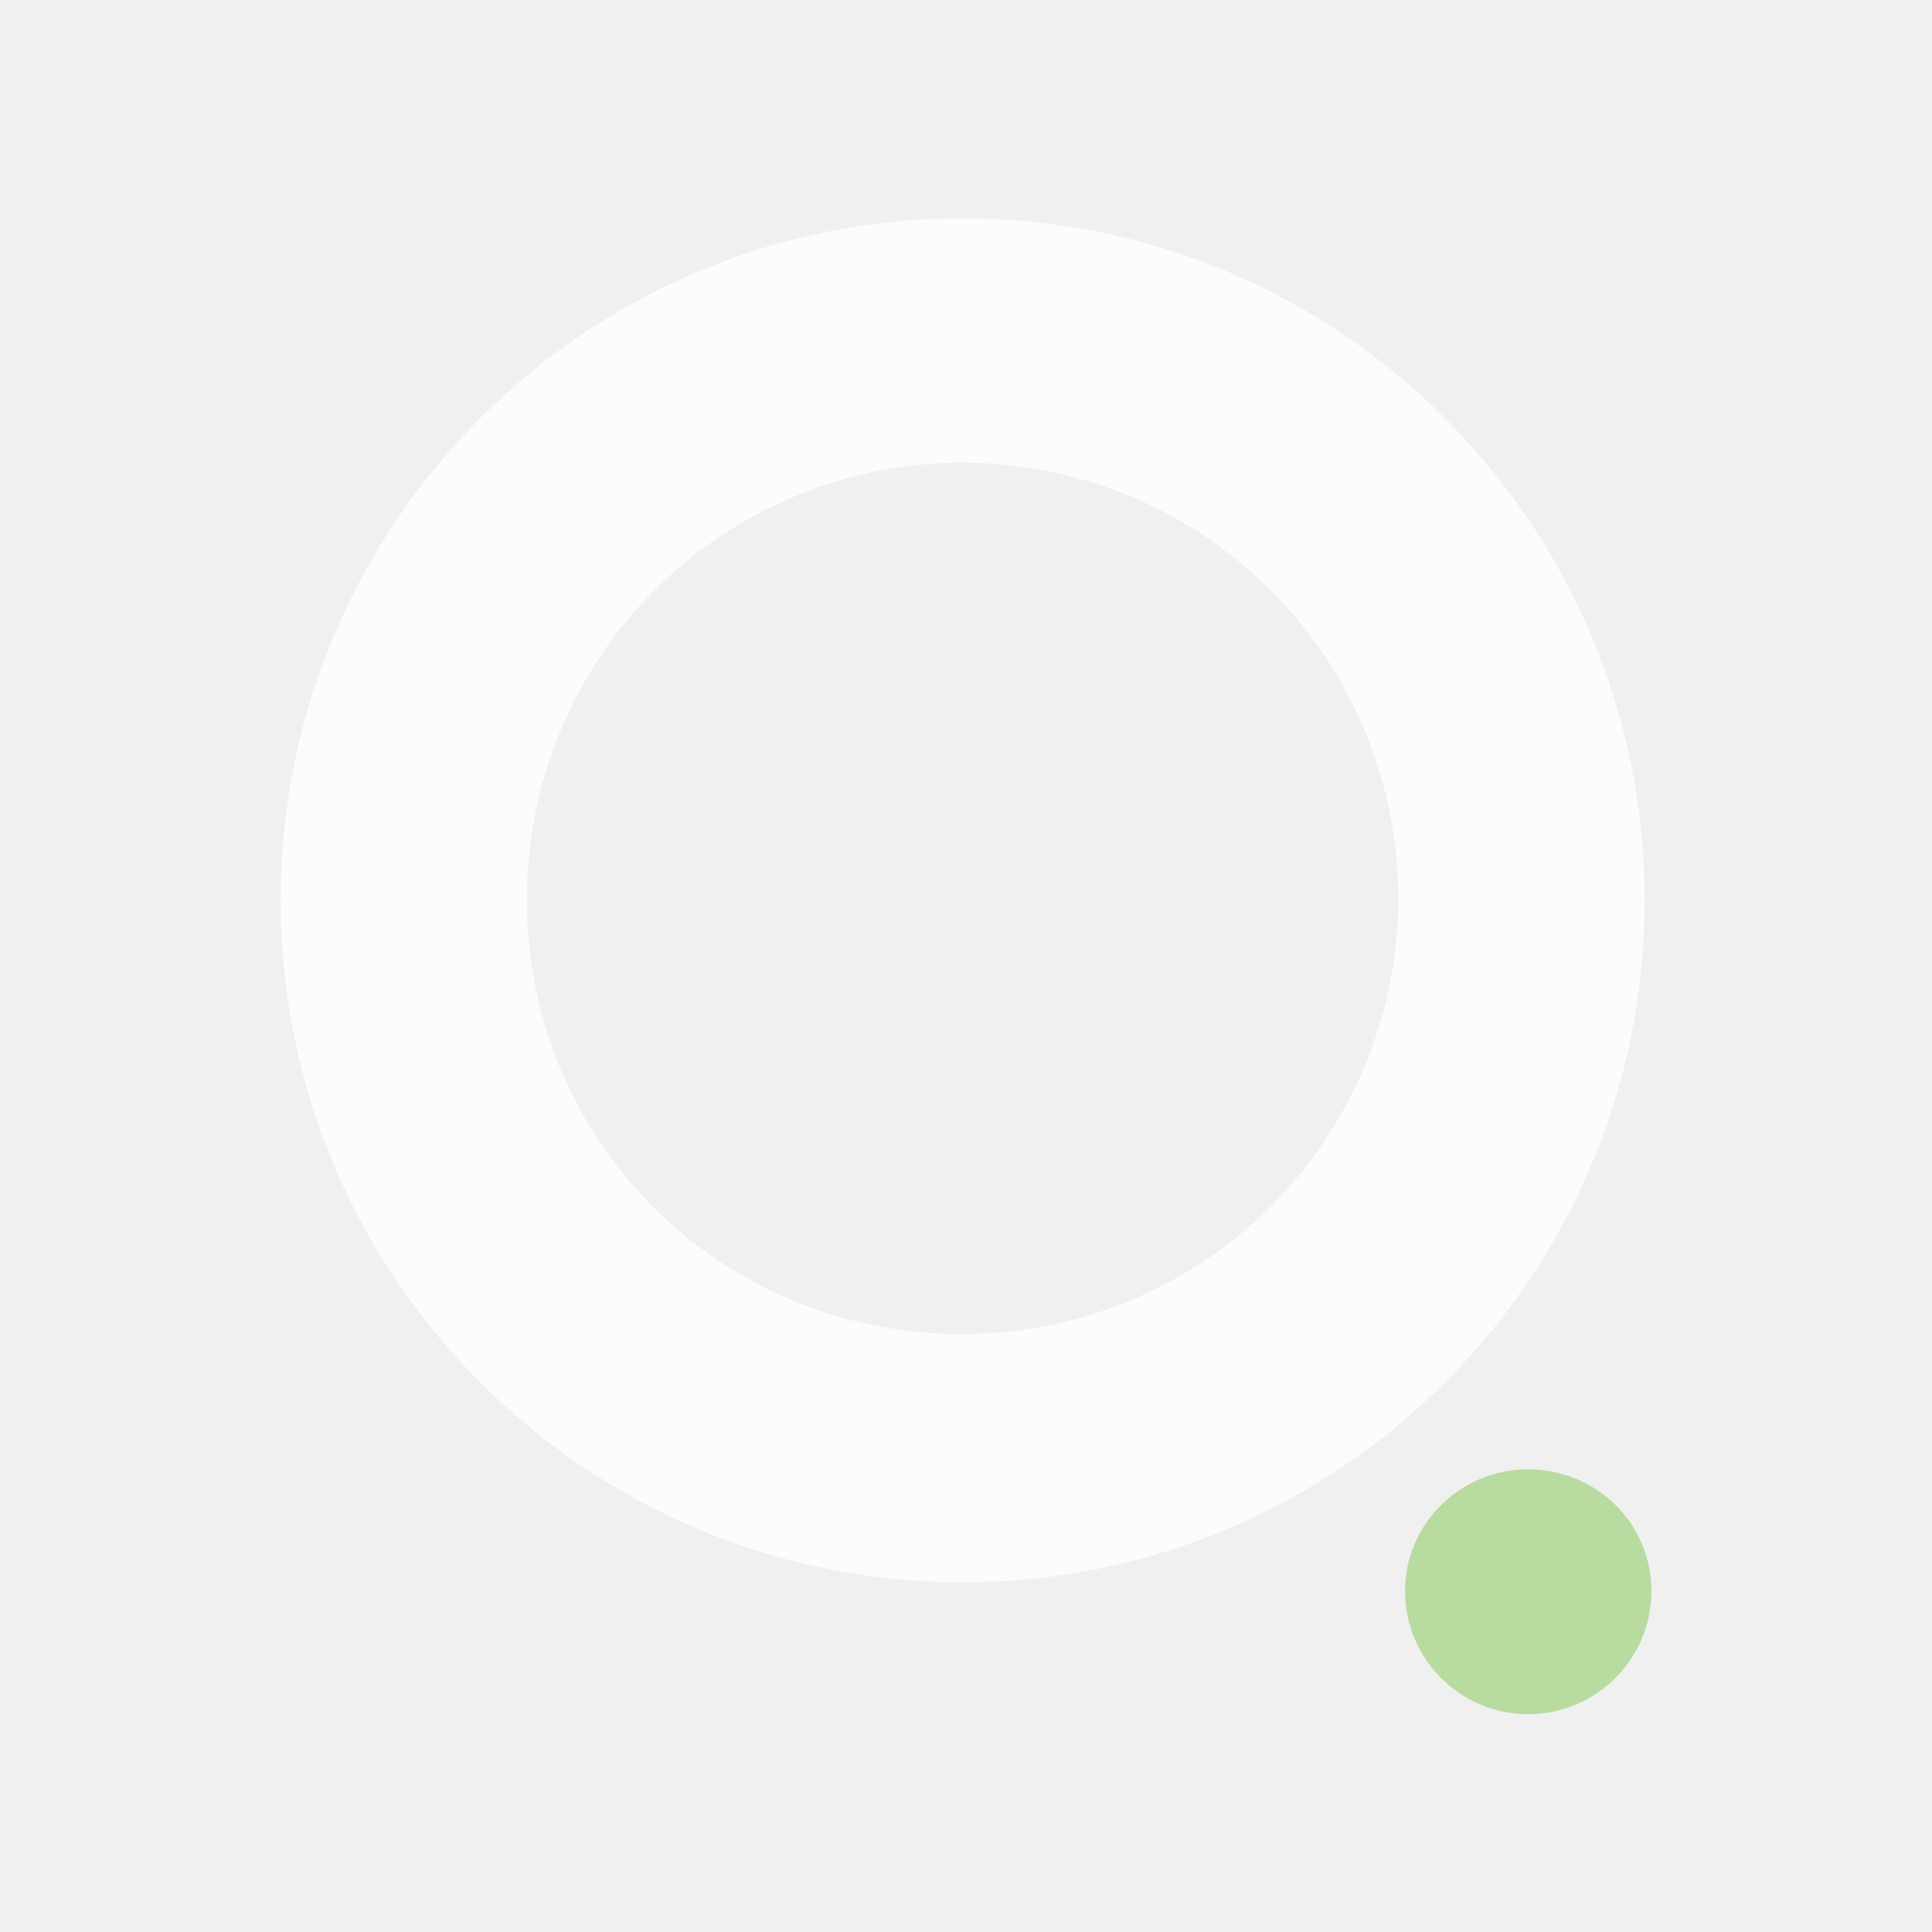
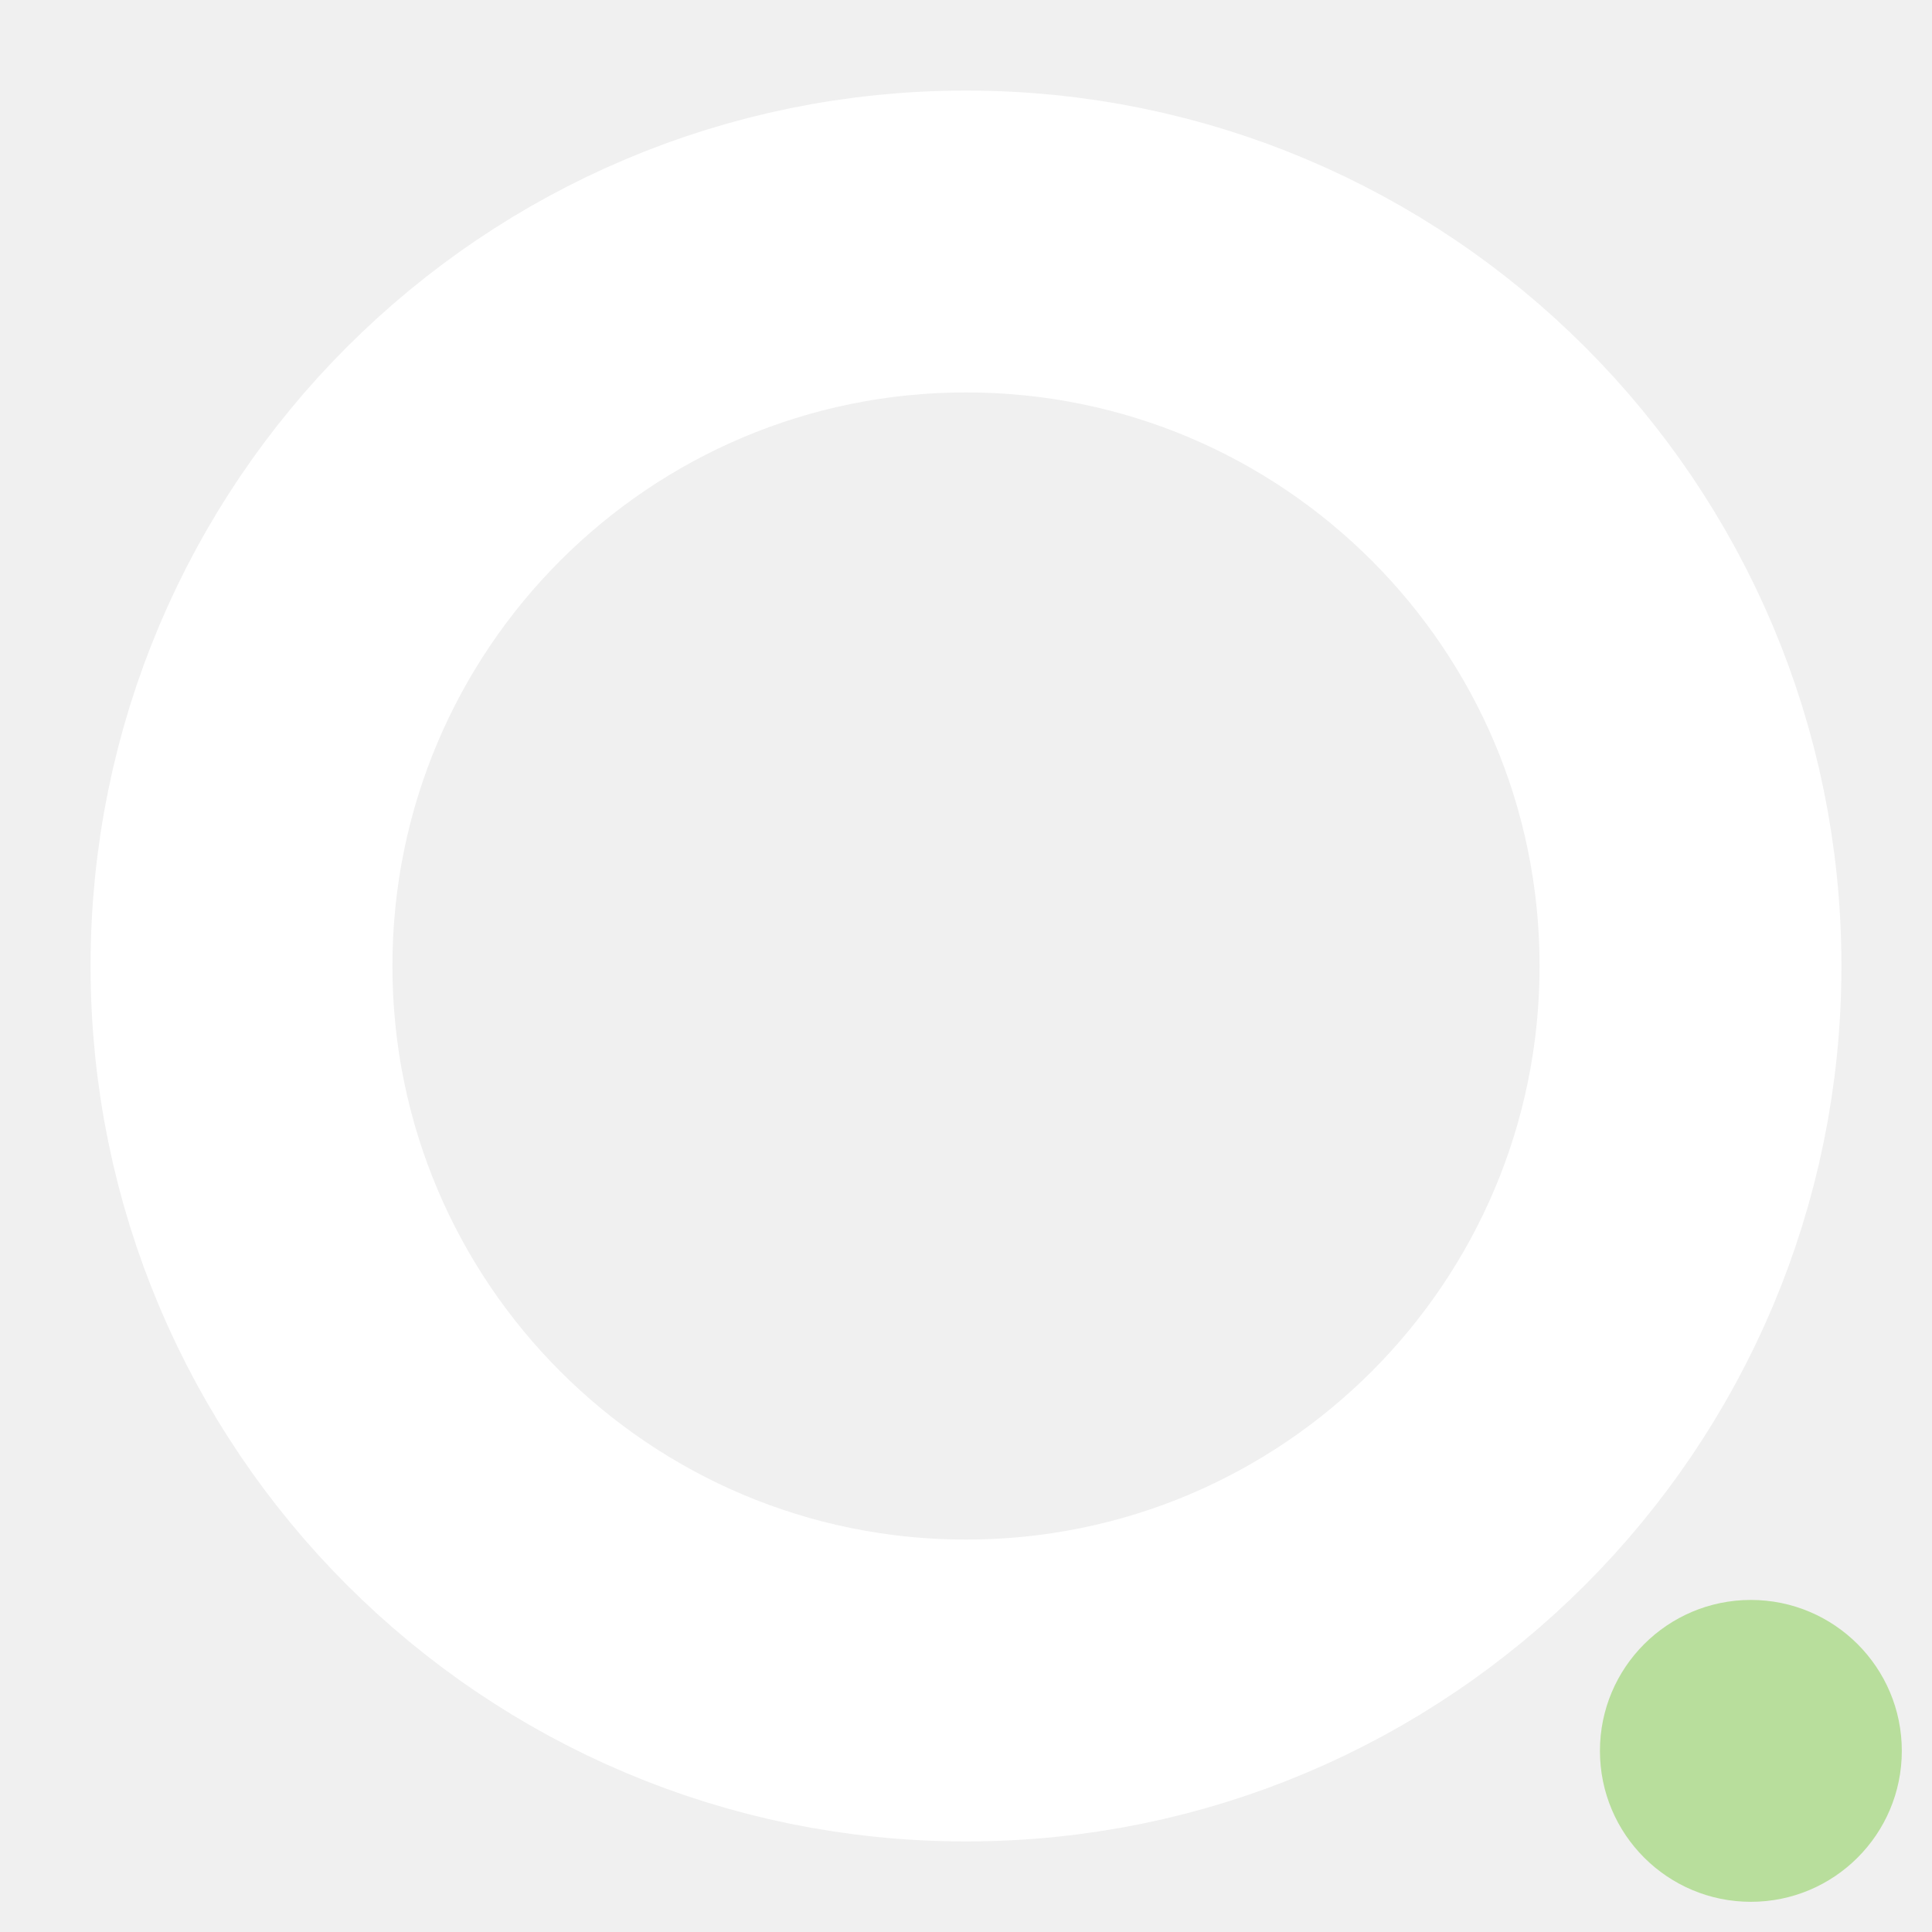
- <svg xmlns="http://www.w3.org/2000/svg" width="256" height="256" viewBox="28 28 200 200">
-   <path fill="#b8db9f" d="M173.45 192.7c0-7 5.8-12.6 12.7-12.6 7 0 12.8 5.5 12.8 12.6a12.74 12.74 0 0 1-25.5 0z" />
-   <path fill="#fcfcfc" d="M127.55 50.6a70.6 70.6 0 1 0 .2 141.2 70.6 70.6 0 0 0-.2-141.2zm0 115.5c-25 0-45-20-45-44.8a45.1 45.1 0 1 1 45 44.8z" />
+ <svg xmlns="http://www.w3.org/2000/svg" width="256" height="256">
+   <circle cx="128" cy="128" r="96" style="fill:none;stroke:#fff;stroke-width:40" />
+   <circle cx="232" cy="232" r="20" style="fill:#b8de9c" />
</svg>
